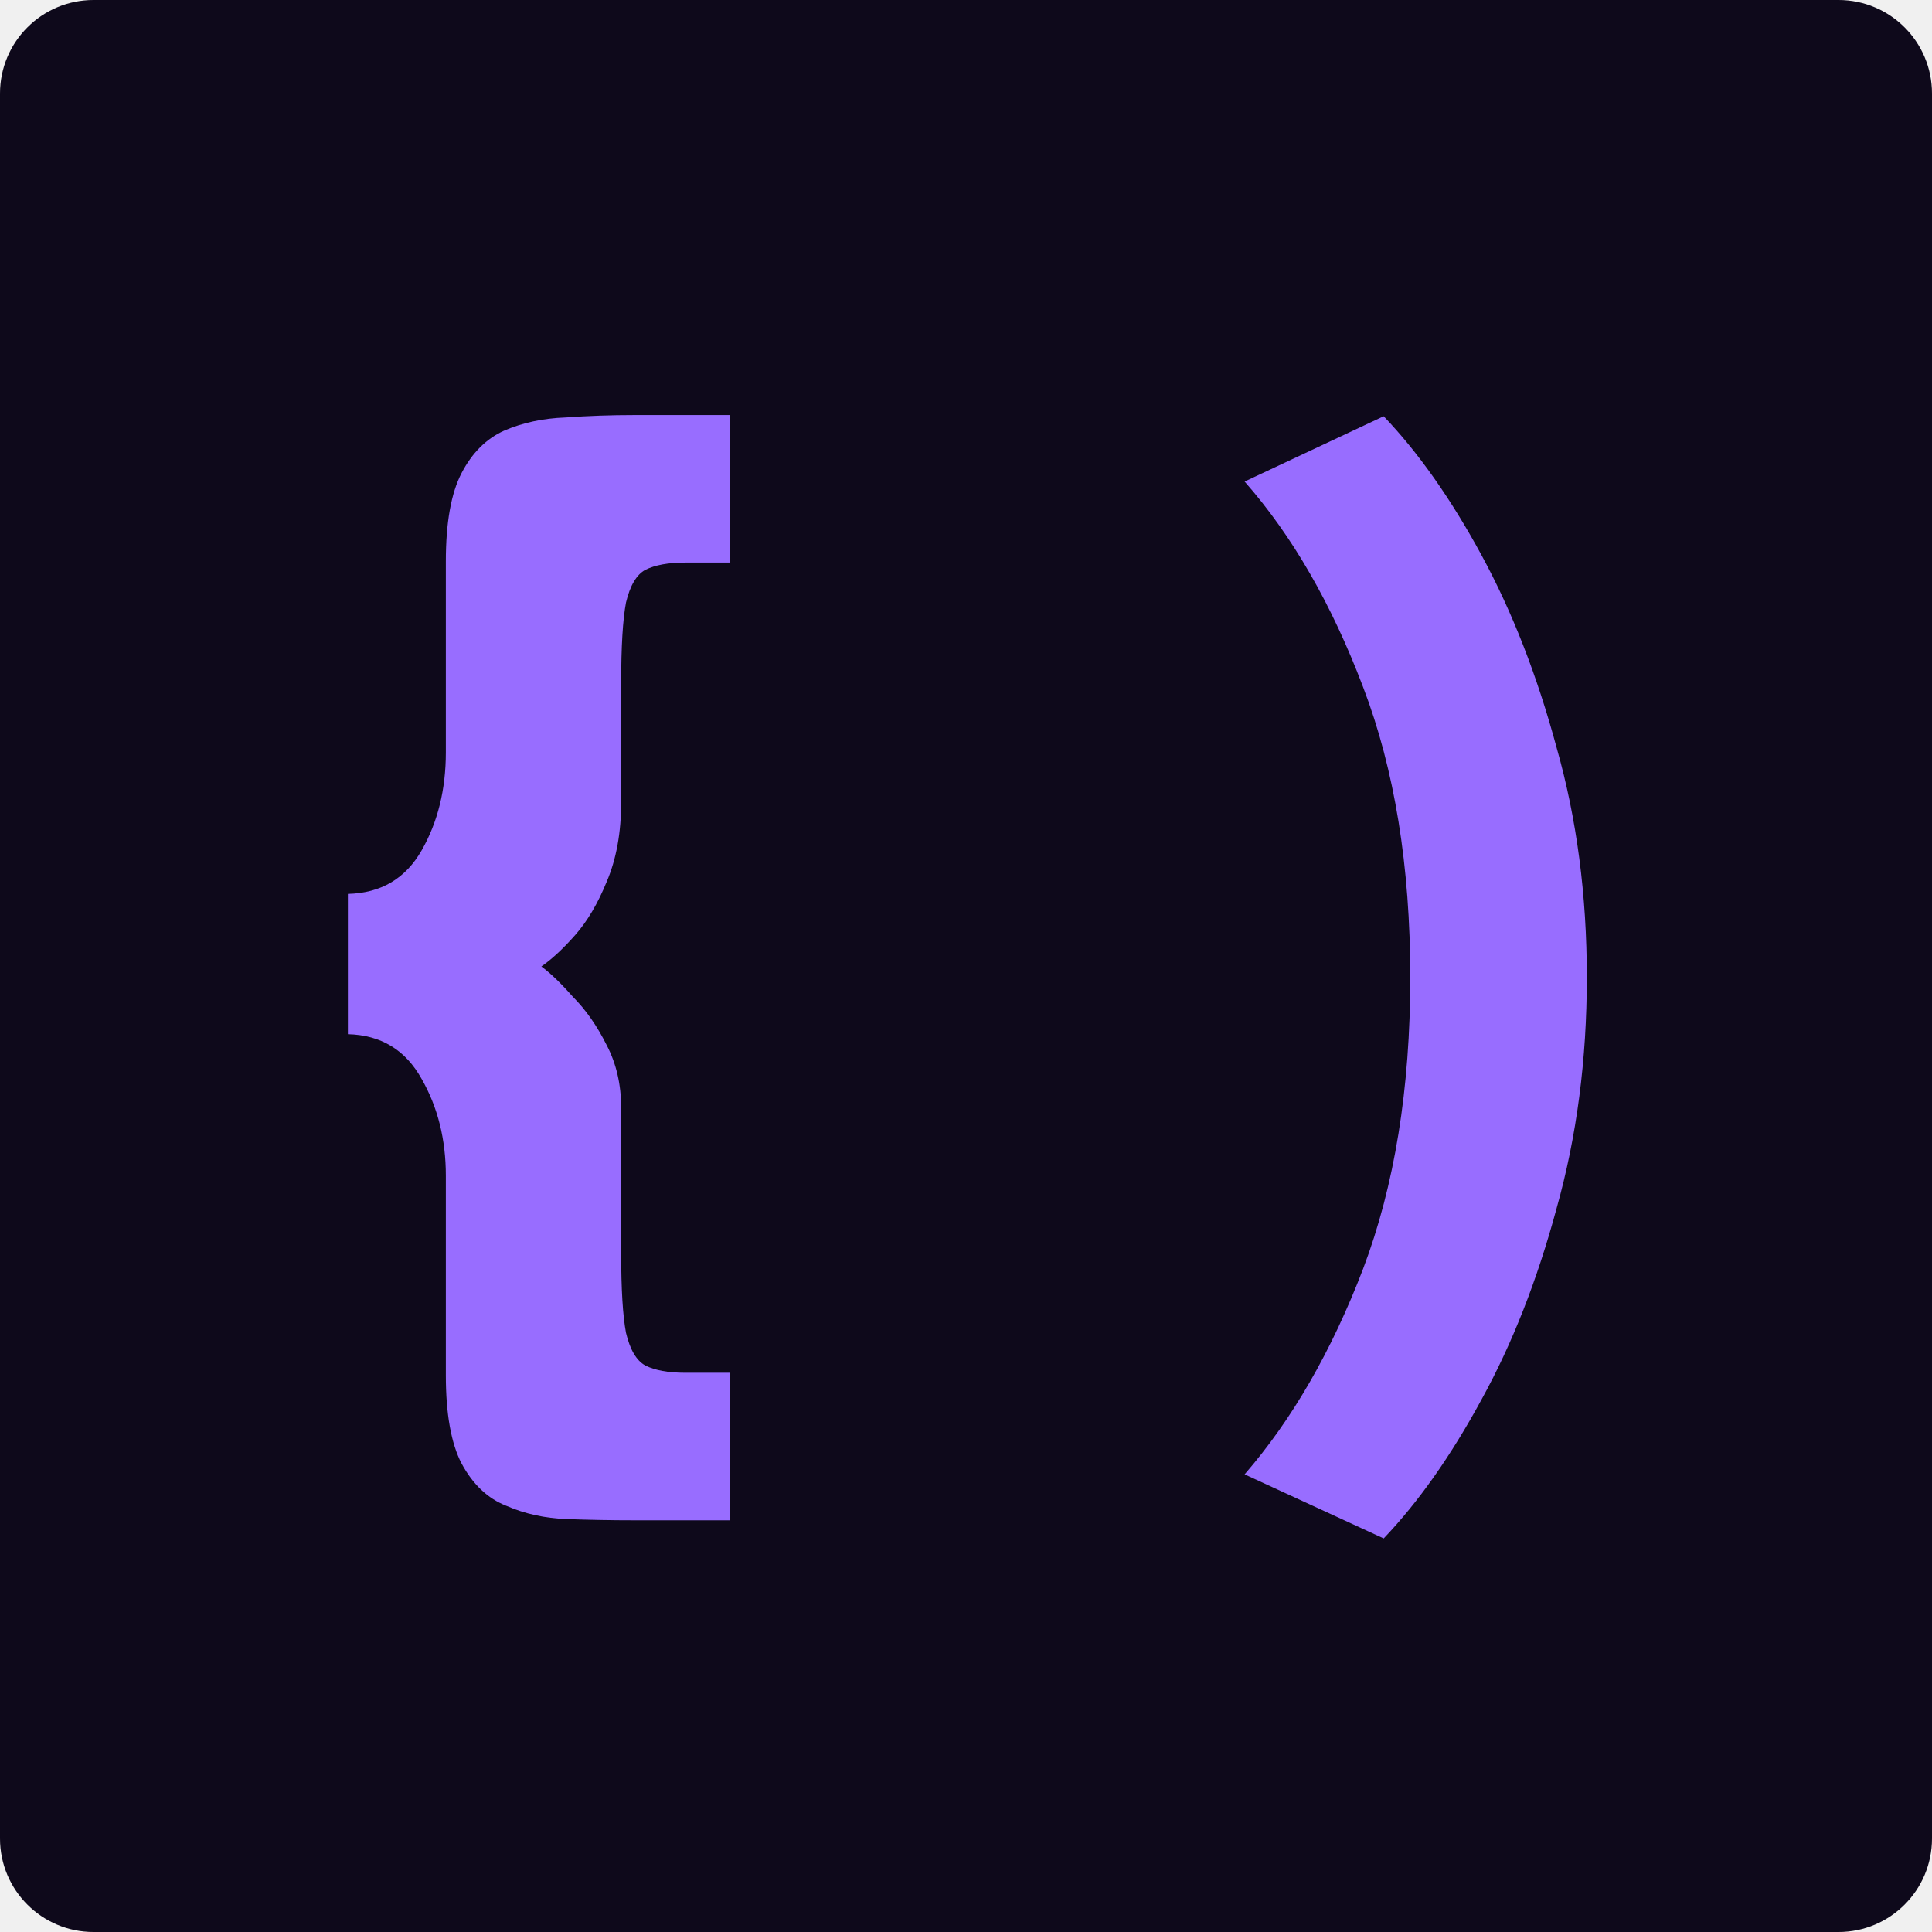
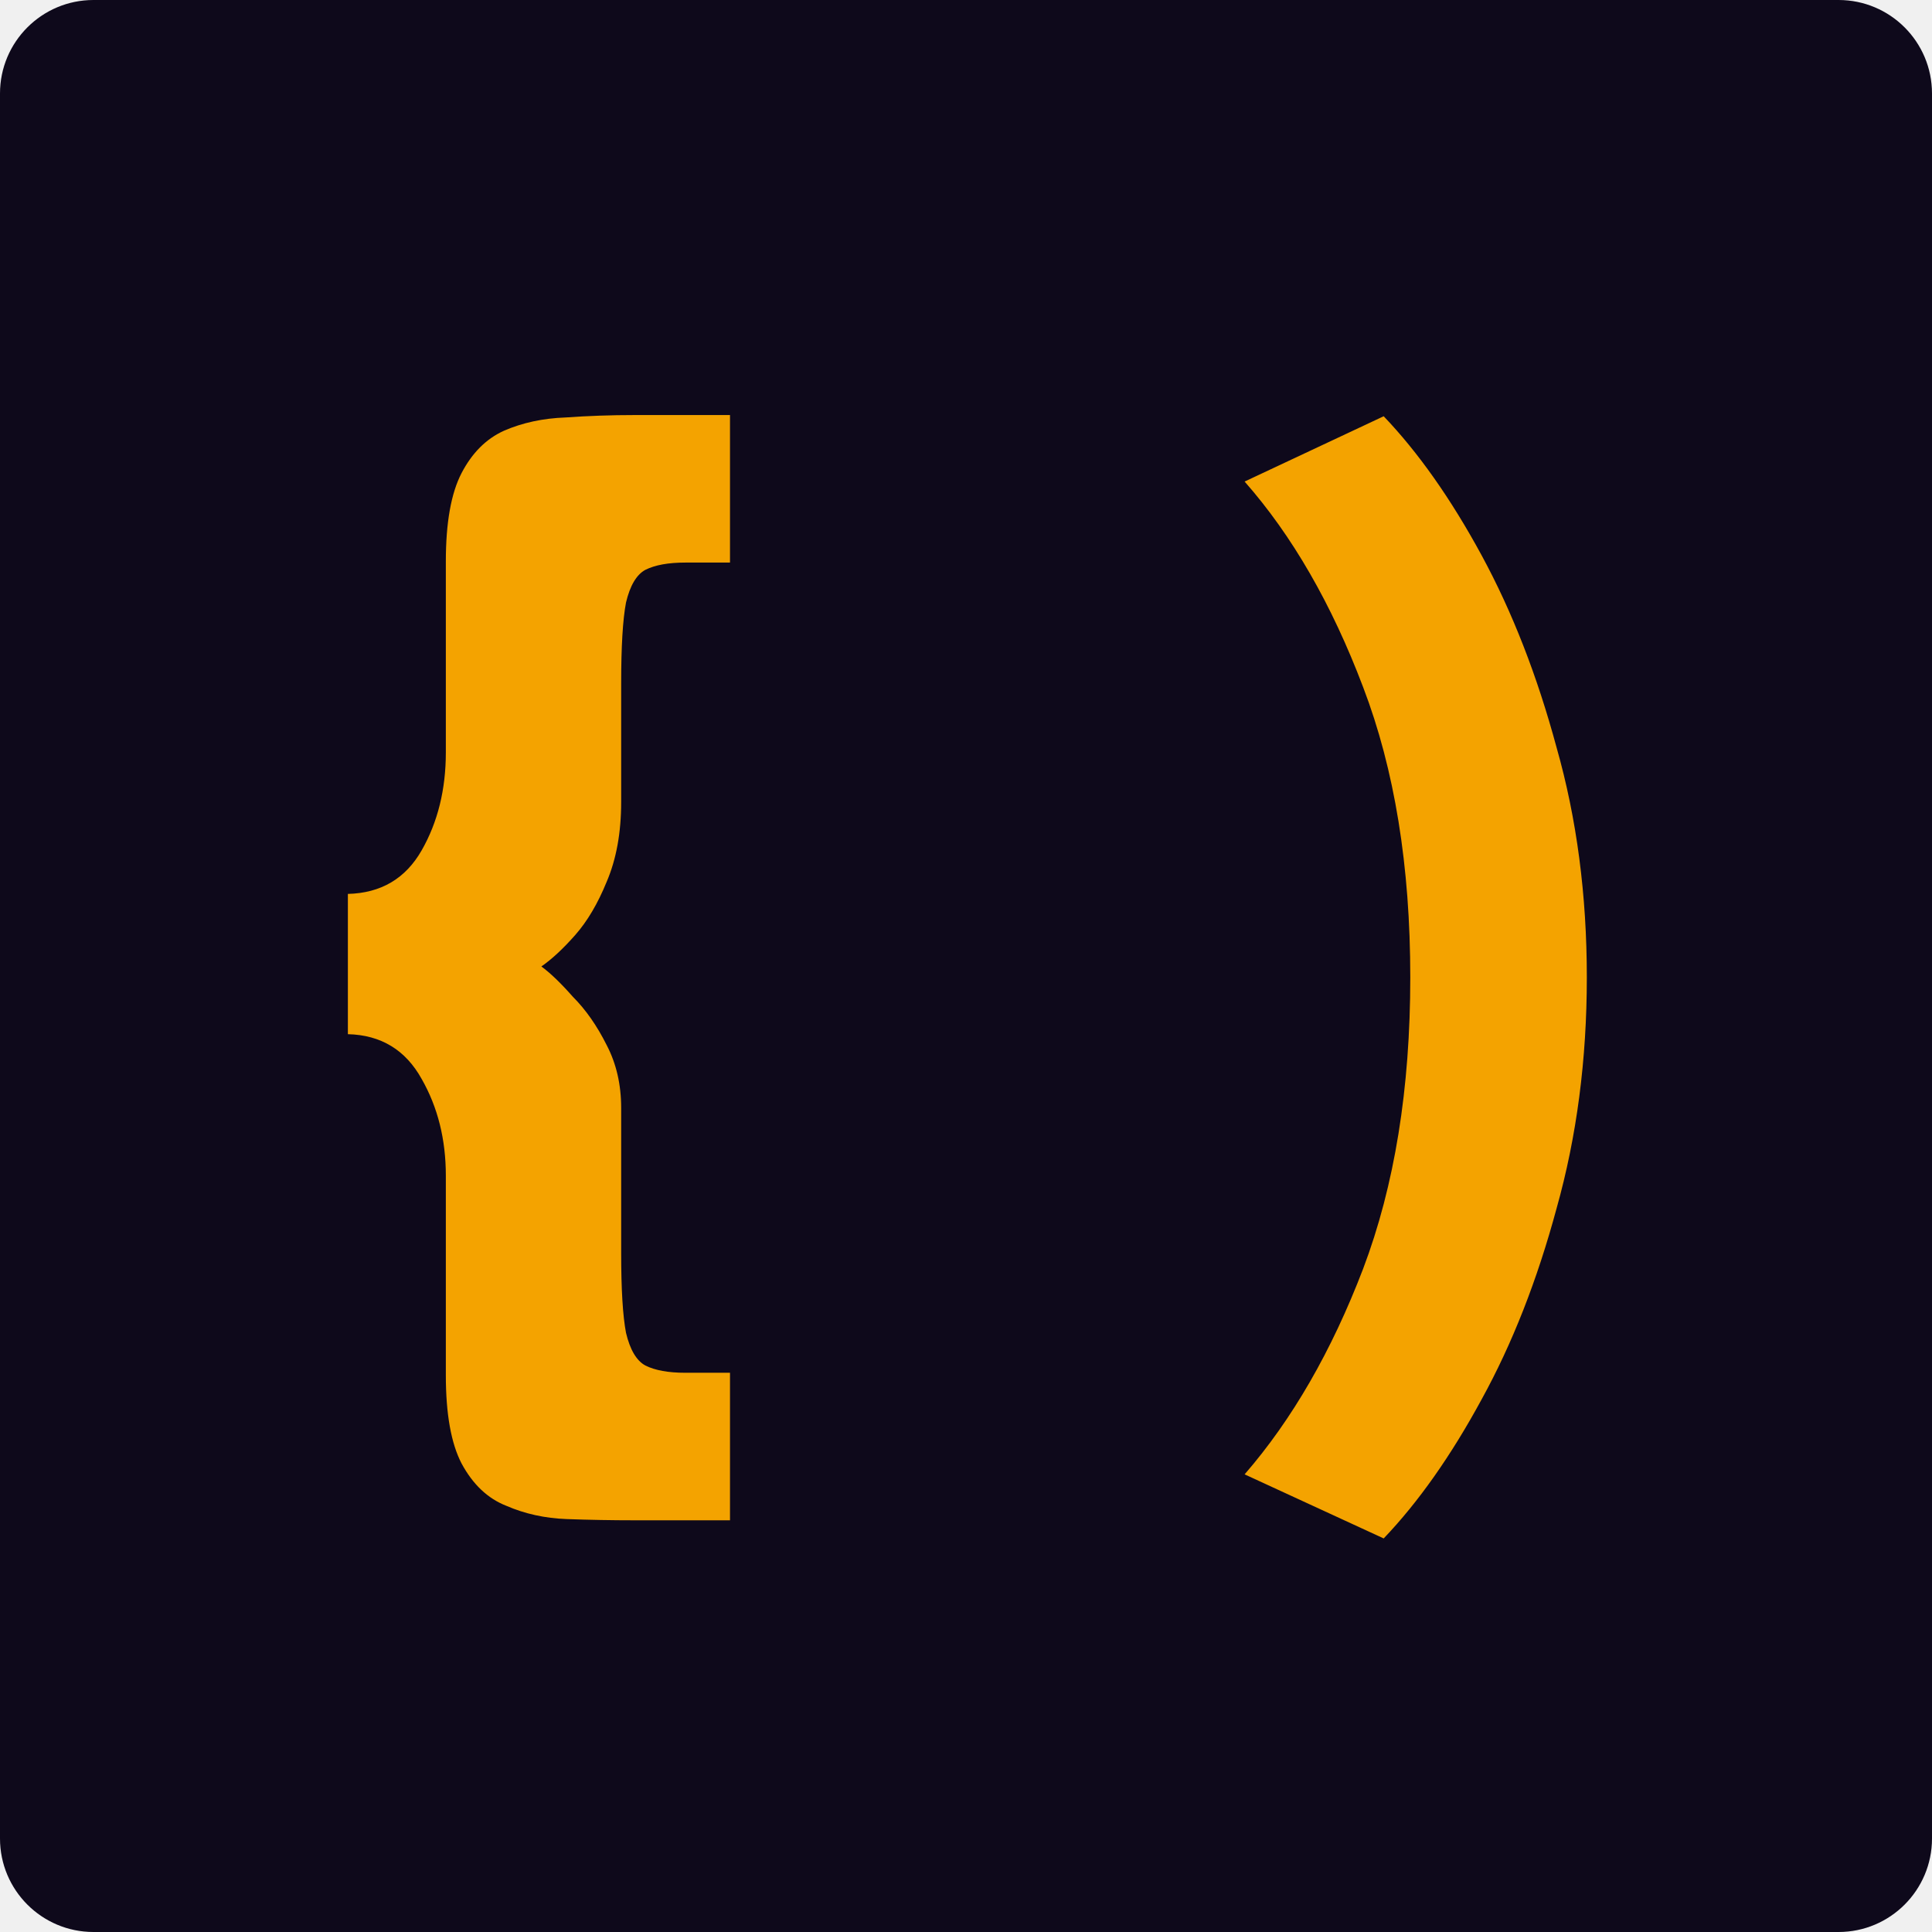
<svg xmlns="http://www.w3.org/2000/svg" width="124" height="124" viewBox="0 0 124 124" fill="none">
  <rect width="124" height="124" rx="6" fill="#0E091B" />
  <g clip-path="url(#clip0_1644_48)">
-     <path d="M43.982 36.107C42.895 36.107 42.042 36.263 41.421 36.573C40.852 36.883 40.438 37.582 40.179 38.669C39.972 39.755 39.868 41.489 39.868 43.868V51.474C39.868 53.441 39.558 55.148 38.937 56.597C38.368 57.994 37.695 59.132 36.919 60.012C36.143 60.892 35.419 61.564 34.746 62.03C35.315 62.444 35.988 63.09 36.764 63.97C37.592 64.798 38.316 65.833 38.937 67.075C39.558 68.265 39.868 69.61 39.868 71.11V80.424C39.868 82.752 39.972 84.46 40.179 85.546C40.438 86.633 40.852 87.331 41.421 87.642C42.042 87.952 42.895 88.107 43.982 88.107H46.853V97.576H40.722C39.273 97.576 37.825 97.55 36.376 97.498C34.979 97.447 33.685 97.162 32.495 96.645C31.305 96.179 30.348 95.273 29.624 93.928C28.951 92.635 28.615 90.746 28.615 88.263V75.457C28.615 73.128 28.097 71.059 27.062 69.248C26.028 67.385 24.45 66.428 22.328 66.376V57.373C24.45 57.321 26.028 56.39 27.062 54.579C28.097 52.768 28.615 50.672 28.615 48.292V36.03C28.615 33.546 28.951 31.658 29.624 30.364C30.296 29.07 31.202 28.165 32.34 27.648C33.53 27.13 34.85 26.846 36.298 26.794C37.747 26.69 39.222 26.639 40.722 26.639H46.853V36.107H43.982ZM101.846 62.728C101.846 68.006 101.2 72.947 99.906 77.552C98.664 82.157 97.06 86.245 95.094 89.815C93.128 93.437 91.032 96.412 88.808 98.74L79.882 94.627C82.935 91.108 85.47 86.71 87.488 81.433C89.506 76.103 90.515 69.868 90.515 62.728C90.515 55.588 89.506 49.379 87.488 44.101C85.47 38.772 82.935 34.374 79.882 30.907L88.808 26.716C91.032 29.045 93.128 32.02 95.094 35.642C97.06 39.264 98.664 43.377 99.906 47.982C101.2 52.535 101.846 57.451 101.846 62.728Z" fill="#986DFF" />
+     <path d="M43.982 36.107C42.895 36.107 42.042 36.263 41.421 36.573C40.852 36.883 40.438 37.582 40.179 38.669C39.972 39.755 39.868 41.489 39.868 43.868V51.474C39.868 53.441 39.558 55.148 38.937 56.597C38.368 57.994 37.695 59.132 36.919 60.012C36.143 60.892 35.419 61.564 34.746 62.03C35.315 62.444 35.988 63.09 36.764 63.97C37.592 64.798 38.316 65.833 38.937 67.075C39.558 68.265 39.868 69.61 39.868 71.11V80.424C39.868 82.752 39.972 84.46 40.179 85.546C40.438 86.633 40.852 87.331 41.421 87.642C42.042 87.952 42.895 88.107 43.982 88.107H46.853V97.576H40.722C39.273 97.576 37.825 97.55 36.376 97.498C34.979 97.447 33.685 97.162 32.495 96.645C31.305 96.179 30.348 95.273 29.624 93.928C28.951 92.635 28.615 90.746 28.615 88.263V75.457C28.615 73.128 28.097 71.059 27.062 69.248C26.028 67.385 24.45 66.428 22.328 66.376V57.373C24.45 57.321 26.028 56.39 27.062 54.579C28.097 52.768 28.615 50.672 28.615 48.292V36.03C28.615 33.546 28.951 31.658 29.624 30.364C30.296 29.07 31.202 28.165 32.34 27.648C33.53 27.13 34.85 26.846 36.298 26.794C37.747 26.69 39.222 26.639 40.722 26.639H46.853V36.107H43.982ZM101.846 62.728C101.846 68.006 101.2 72.947 99.906 77.552C98.664 82.157 97.06 86.245 95.094 89.815C93.128 93.437 91.032 96.412 88.808 98.74L79.882 94.627C82.935 91.108 85.47 86.71 87.488 81.433C89.506 76.103 90.515 69.868 90.515 62.728C90.515 55.588 89.506 49.379 87.488 44.101C85.47 38.772 82.935 34.374 79.882 30.907L88.808 26.716C91.032 29.045 93.128 32.02 95.094 35.642C97.06 39.264 98.664 43.377 99.906 47.982C101.2 52.535 101.846 57.451 101.846 62.728Z" fill="#F4A300" />
  </g>
  <defs>
    <clipPath id="clip0_1644_48">
      <rect width="80" height="72.836" fill="white" transform="translate(22 26)" />
    </clipPath>
  </defs>
</svg>
